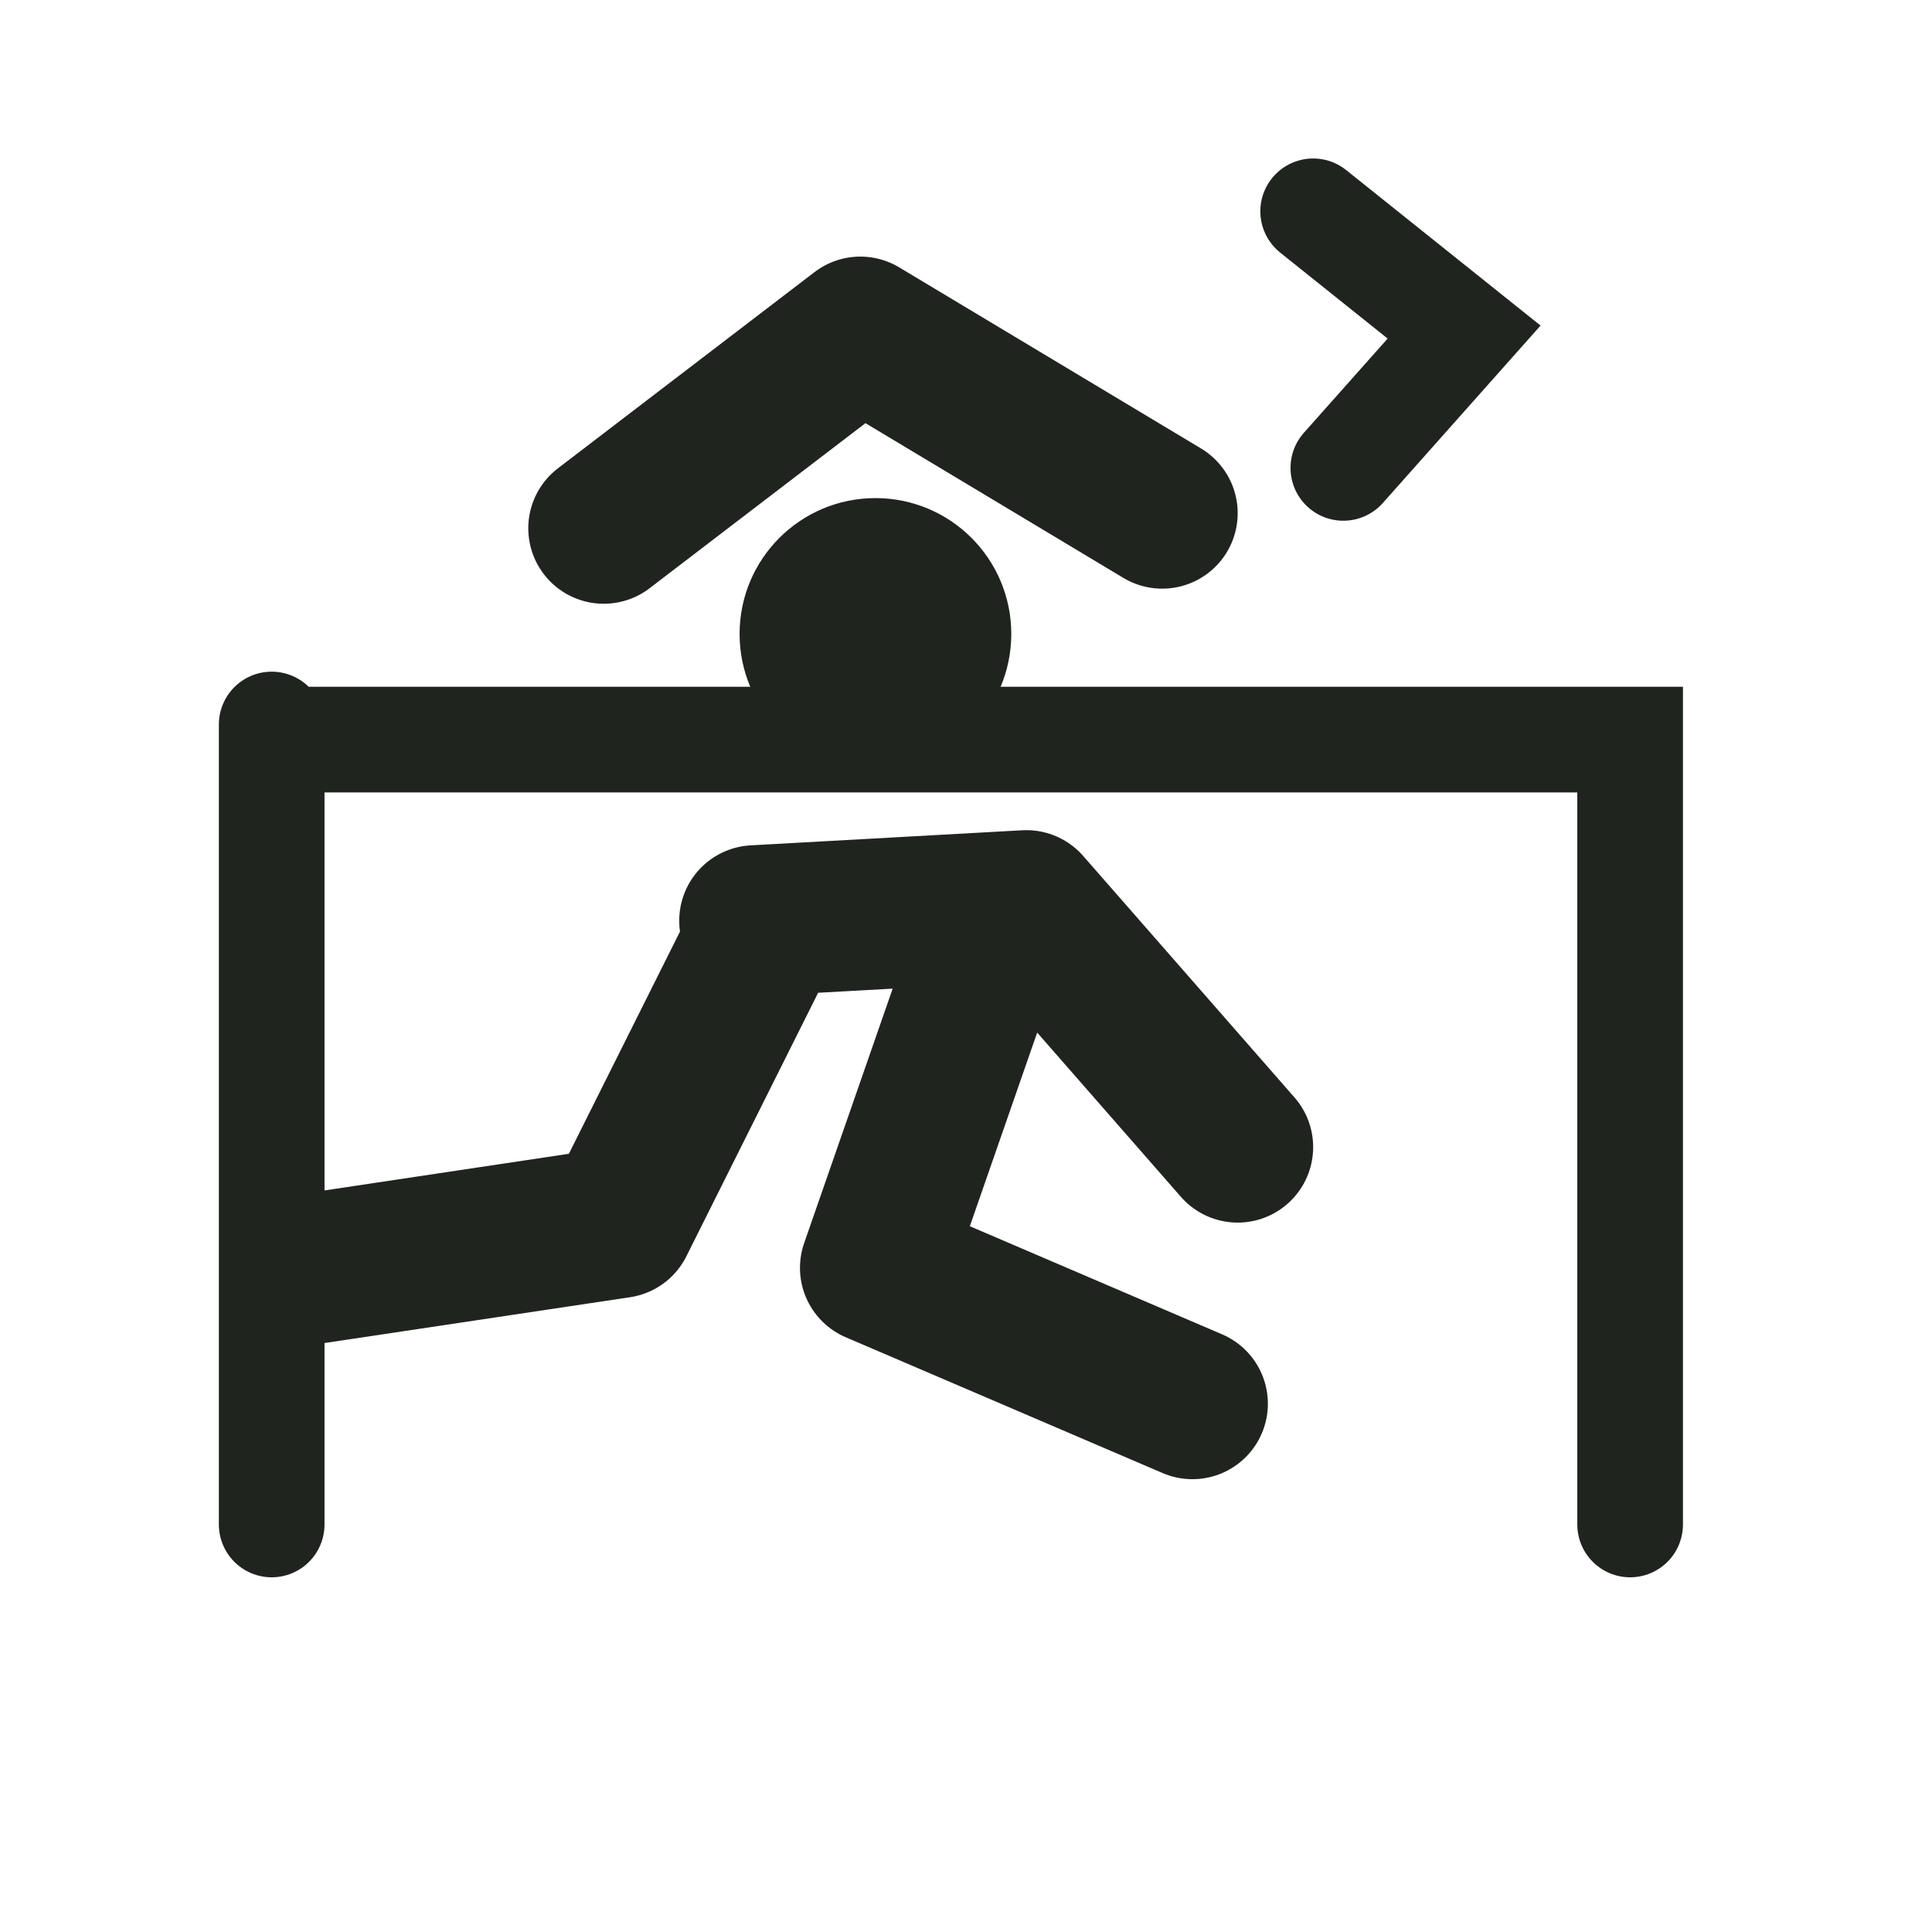
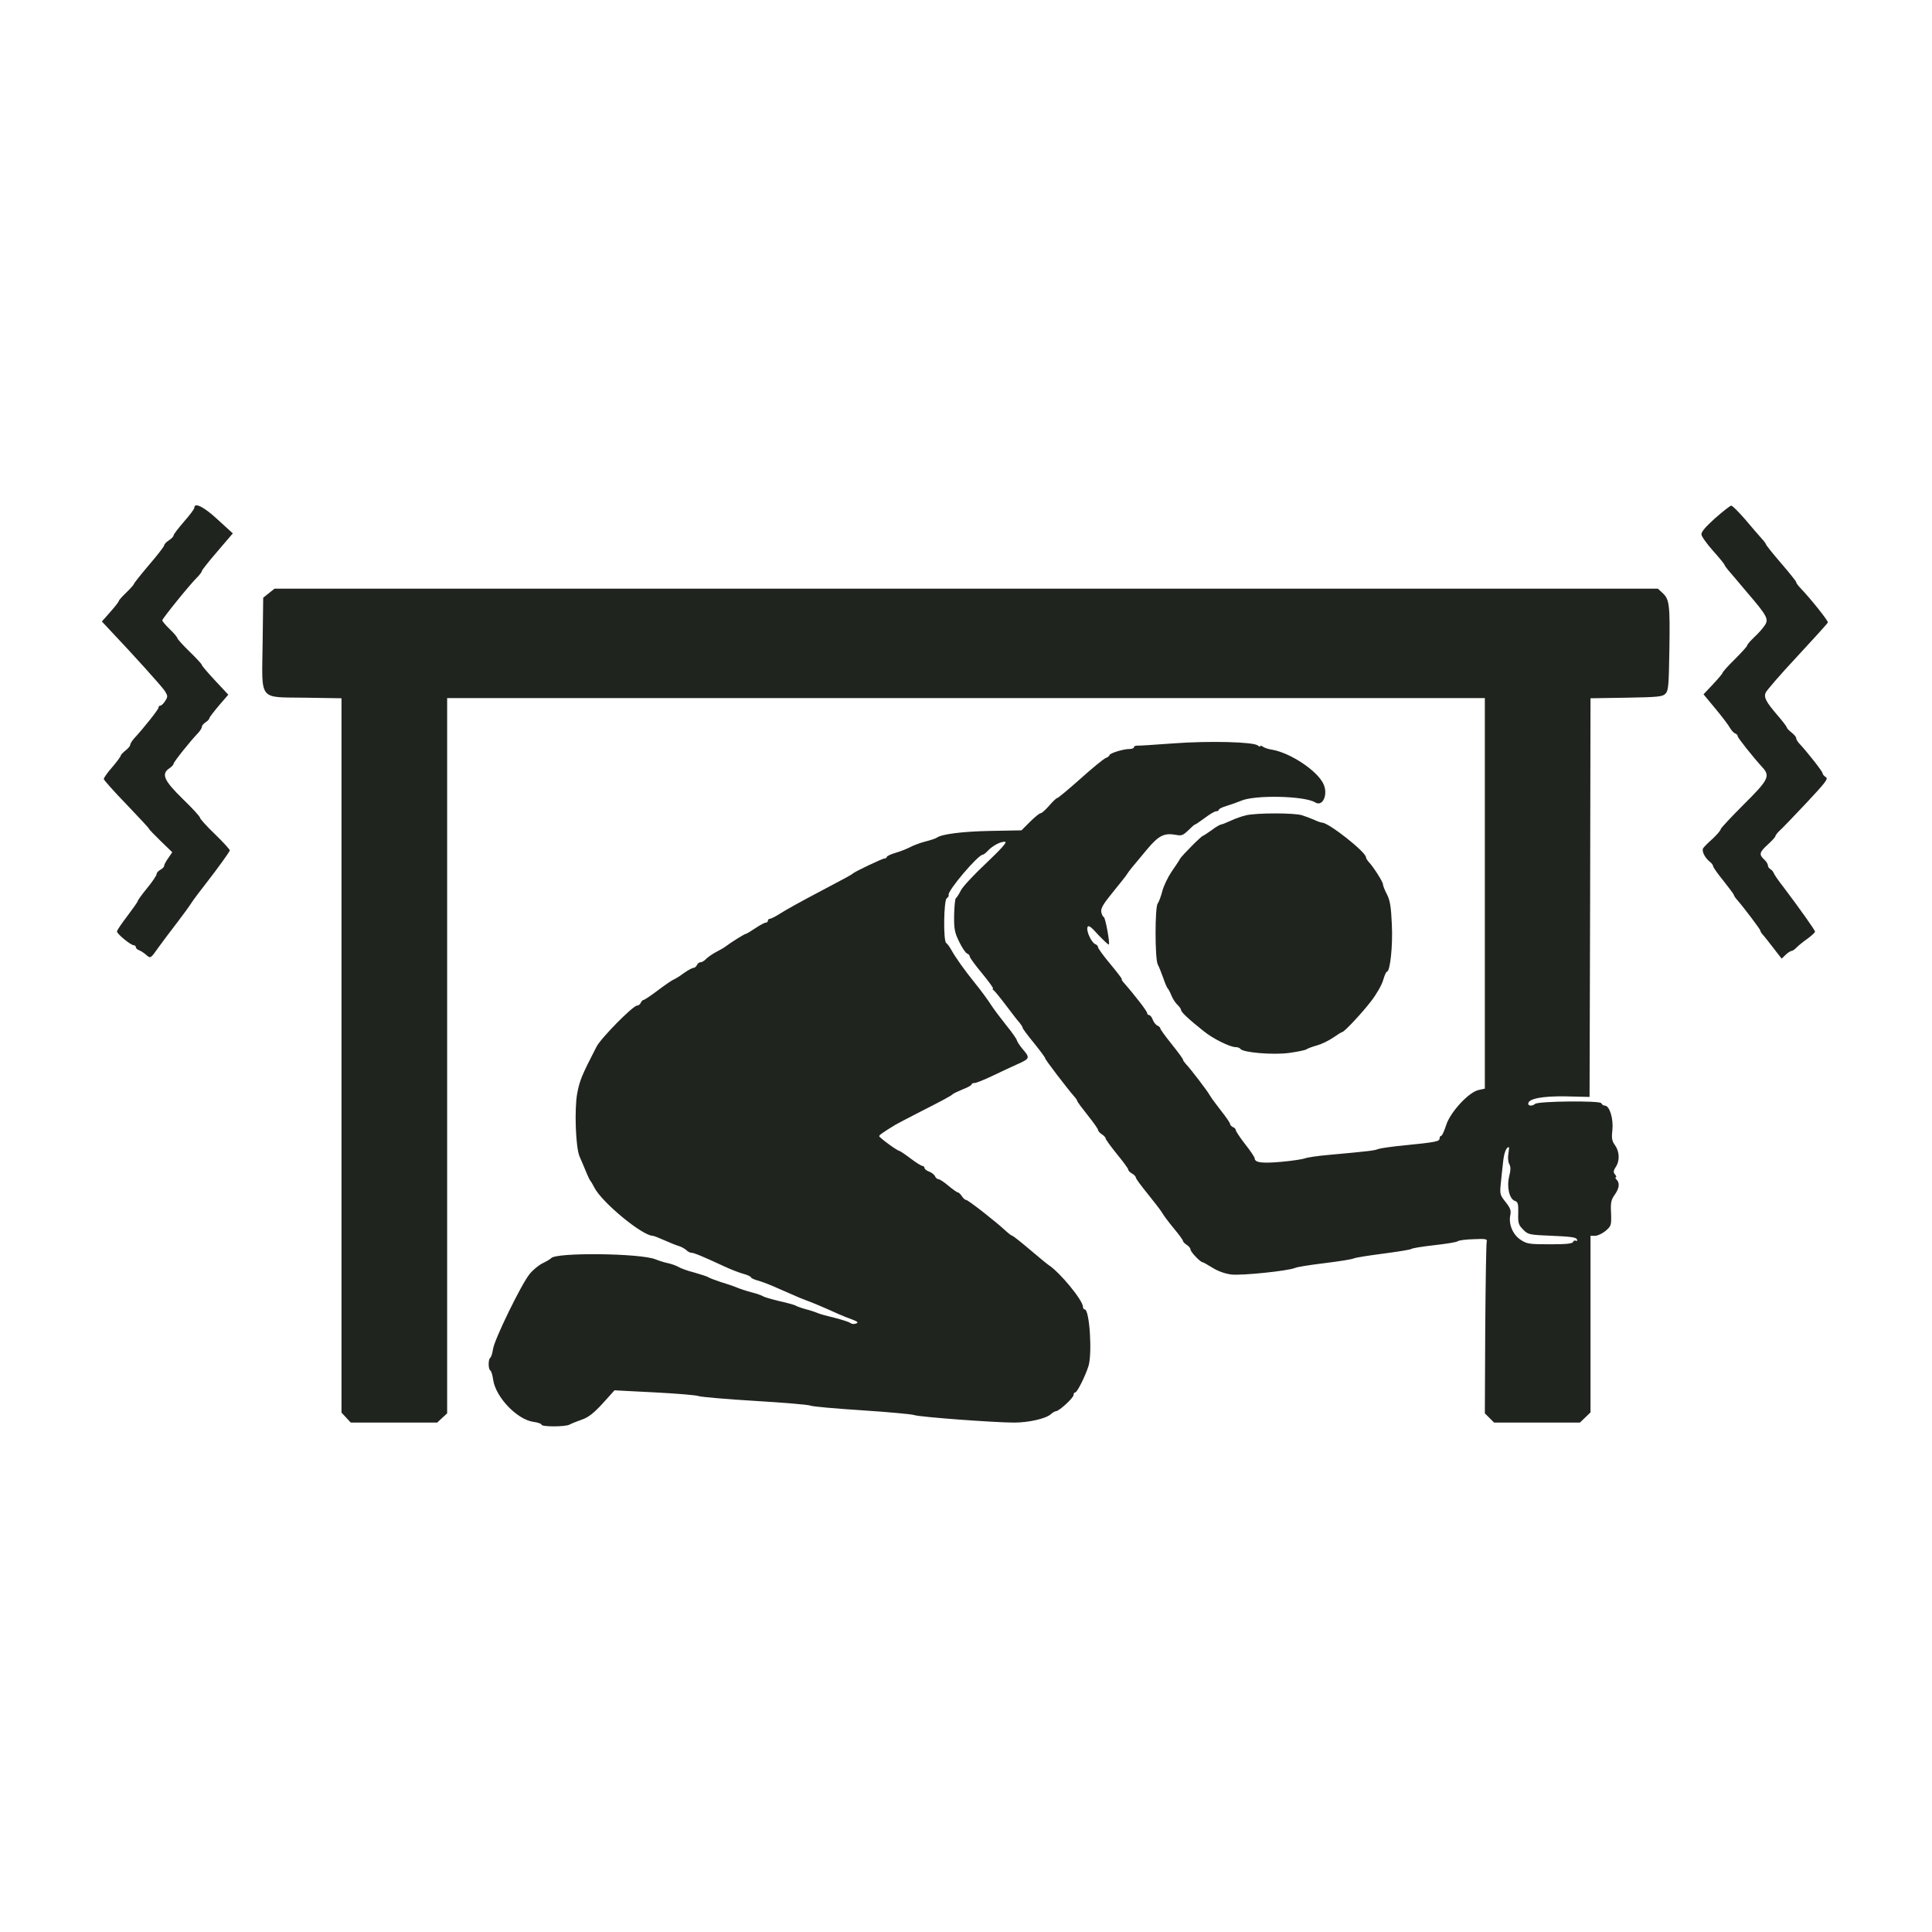
- <svg xmlns="http://www.w3.org/2000/svg" preserveAspectRatio="none" overflow="visible" style="display: block;" width="128" height="128" viewBox="0 0 128 128" fill="none">
-   <g id="Frame">
-     <path id="Vector" d="M58 51C62.971 51 67 46.971 67 42C67 37.029 62.971 33 58 33C53.029 33 49 37.029 49 42C49 46.971 53.029 51 58 51Z" fill="#20241F" />
-     <path id="Vector_2" d="M50 61L68 60L82 76M51 61L41 81L21 84M66 61L58 84L79 93M40 35L57 22L77 34" stroke-width="10" stroke-linecap="round" stroke-linejoin="round" stroke="#20241F" />
-     <path id="Vector_3" d="M18 48V49M18 49V101M18 49H108V101M87 14L97 22L89 31" stroke-width="7" stroke-linecap="round" stroke="#20241F" />
+ <svg xmlns="http://www.w3.org/2000/svg" version="1.0" width="128pt" height="128pt" viewBox="0 0 128 128" preserveAspectRatio="xMidYMid meet">
+   <g transform="translate(0,128) scale(0.0125,-0.0125)" fill="#20241F" stroke="none">
+     <path d="M1030 7549 c0 -7 -25 -40 -55 -74 -30 -35 -55 -67 -55 -73 0 -5 -11 -17 -25 -26 -14 -9 -25 -21 -25 -27 0 -5 -36 -52 -80 -103 -44 -52 -80 -97 -80 -101 0 -3 -18 -24 -40 -45 -22 -21 -40 -41 -40 -45 0 -4 -20 -30 -45 -58 l-45 -51 43 -46 c124 -131 275 -298 291 -323 16 -26 16 -30 1 -53 -8 -13 -20 -24 -25 -24 -6 0 -10 -5 -10 -11 0 -9 -74 -103 -131 -165 -10 -12 -19 -26 -19 -32 0 -6 -11 -19 -25 -30 -14 -11 -25 -23 -25 -27 0 -4 -20 -32 -45 -61 -25 -28 -45 -57 -45 -63 0 -5 54 -66 120 -134 66 -69 120 -127 120 -130 0 -3 28 -32 62 -65 l61 -59 -21 -31 c-12 -16 -22 -35 -22 -41 0 -6 -9 -15 -20 -21 -11 -6 -20 -16 -20 -23 0 -7 -22 -40 -50 -74 -28 -34 -50 -65 -50 -69 0 -4 -25 -39 -55 -79 -30 -39 -55 -76 -55 -82 0 -13 73 -73 89 -73 6 0 11 -5 11 -10 0 -6 8 -13 18 -17 9 -3 27 -15 38 -25 22 -19 22 -19 65 42 24 33 69 93 100 133 30 39 64 86 74 102 11 17 47 65 80 107 57 73 116 155 123 170 2 4 -33 42 -77 85 -45 43 -81 83 -81 89 0 6 -41 51 -92 100 -99 97 -115 132 -70 162 12 8 22 19 22 24 0 9 90 122 130 163 11 12 20 26 20 33 0 6 9 17 20 24 11 7 20 17 20 22 0 4 23 34 50 66 l50 58 -70 75 c-38 41 -70 78 -70 82 0 5 -29 36 -65 71 -36 35 -65 67 -65 72 0 4 -18 26 -40 47 -22 21 -40 43 -40 47 0 9 147 191 185 228 14 14 25 29 25 34 0 4 37 51 82 103 l82 96 -80 73 c-73 68 -124 93 -124 63z" />
+     <path d="M9090 7493 c-51 -46 -74 -73 -72 -86 1 -11 29 -50 62 -87 33 -37 60 -70 60 -73 0 -3 9 -16 20 -29 11 -12 56 -66 100 -118 109 -127 117 -143 91 -178 -10 -15 -35 -43 -55 -61 -20 -19 -36 -38 -36 -43 0 -4 -29 -36 -65 -72 -36 -35 -65 -68 -65 -72 0 -4 -23 -31 -51 -61 l-50 -53 63 -76 c35 -42 69 -87 76 -100 8 -14 20 -28 28 -31 8 -3 14 -9 14 -15 0 -8 78 -107 132 -166 42 -46 30 -67 -101 -197 -66 -66 -121 -125 -121 -130 0 -6 -19 -28 -42 -50 -24 -21 -47 -44 -51 -51 -9 -15 10 -52 36 -72 9 -7 17 -18 17 -23 0 -6 25 -41 55 -78 30 -38 55 -71 55 -75 0 -3 7 -14 15 -23 37 -42 125 -159 125 -165 0 -5 7 -16 16 -25 8 -10 34 -42 56 -71 l41 -53 21 20 c12 12 27 21 32 21 5 0 17 8 26 18 9 9 34 30 57 46 23 17 41 33 41 38 0 8 -81 122 -167 236 -27 34 -50 68 -52 75 -2 6 -10 16 -17 20 -8 4 -14 14 -14 21 0 7 -9 21 -20 31 -28 26 -25 38 20 79 22 20 40 40 40 44 0 5 10 17 21 28 12 10 76 77 142 147 103 110 119 130 104 138 -9 6 -17 15 -17 21 0 9 -81 112 -125 159 -8 9 -15 21 -15 27 0 6 -11 19 -25 30 -14 11 -25 23 -25 27 0 4 -22 33 -49 64 -60 70 -73 94 -63 119 4 11 79 98 167 192 88 95 162 176 163 181 3 8 -93 128 -148 185 -11 12 -20 24 -20 29 0 4 -36 49 -80 100 -44 51 -80 96 -80 100 0 3 -11 18 -25 33 -14 15 -52 60 -86 100 -34 39 -67 72 -73 72 -6 0 -45 -31 -86 -67z" />
+     <path d="M1425 7096 l-30 -24 -3 -239 c-4 -314 -25 -287 227 -291 l191 -3 0 -1893 0 -1893 25 -27 24 -26 229 0 229 0 27 25 26 24 0 1896 0 1895 2750 0 2750 0 0 -1035 0 -1035 -32 -7 c-52 -10 -151 -117 -173 -186 -10 -32 -22 -57 -26 -57 -5 0 -9 -6 -9 -14 0 -16 -20 -20 -190 -37 -63 -6 -124 -15 -135 -19 -20 -8 -40 -11 -260 -31 -60 -5 -119 -14 -130 -19 -11 -4 -67 -13 -125 -18 -102 -9 -140 -4 -140 19 0 5 -22 39 -50 74 -27 35 -50 69 -50 75 0 6 -7 13 -15 16 -8 4 -15 11 -15 16 0 6 -22 38 -49 72 -26 33 -53 70 -59 81 -11 21 -101 139 -127 166 -8 9 -15 19 -15 23 0 4 -27 41 -60 82 -33 41 -60 78 -60 83 0 5 -7 11 -15 15 -8 3 -20 17 -25 31 -5 14 -14 25 -20 25 -5 0 -10 5 -10 11 0 9 -65 94 -125 162 -8 9 -12 17 -9 17 3 0 -24 36 -60 79 -36 43 -66 84 -66 90 0 7 -7 14 -15 17 -20 8 -49 70 -41 90 5 12 18 3 57 -41 29 -30 54 -54 56 -51 7 7 -19 146 -27 146 -4 0 -10 12 -13 26 -3 20 9 41 62 106 36 44 71 88 76 97 11 17 19 27 107 132 61 72 89 85 151 74 29 -6 38 -2 65 24 17 17 33 31 36 31 3 0 26 16 52 35 25 19 52 35 60 35 8 0 14 4 14 8 0 5 19 14 43 21 23 7 56 19 73 26 72 33 339 27 395 -8 40 -25 70 43 43 99 -33 69 -172 162 -269 180 -22 3 -46 11 -52 17 -7 5 -13 6 -13 2 0 -4 -6 -2 -14 4 -23 19 -257 25 -446 11 -96 -7 -183 -13 -192 -12 -10 0 -18 -3 -18 -9 0 -5 -11 -9 -25 -9 -33 0 -105 -23 -105 -33 0 -4 -9 -11 -20 -15 -10 -4 -71 -53 -134 -110 -63 -56 -118 -102 -123 -102 -4 0 -23 -18 -42 -40 -19 -22 -39 -40 -45 -40 -6 0 -31 -20 -56 -45 l-46 -46 -165 -3 c-150 -3 -258 -17 -284 -36 -5 -4 -32 -13 -60 -20 -27 -7 -65 -21 -83 -31 -18 -9 -53 -23 -78 -30 -24 -7 -44 -17 -44 -21 0 -4 -5 -8 -12 -8 -11 0 -158 -70 -168 -80 -6 -6 -39 -24 -155 -85 -127 -67 -192 -103 -235 -130 -22 -14 -44 -25 -50 -25 -5 0 -10 -4 -10 -10 0 -5 -5 -10 -11 -10 -6 0 -31 -13 -56 -30 -24 -16 -47 -30 -51 -30 -6 0 -81 -47 -107 -67 -5 -5 -27 -17 -48 -28 -21 -11 -45 -28 -54 -37 -9 -10 -22 -18 -30 -18 -7 0 -16 -7 -19 -15 -4 -8 -12 -15 -19 -15 -6 0 -30 -13 -51 -28 -21 -16 -46 -31 -54 -34 -8 -3 -46 -29 -83 -57 -37 -28 -72 -51 -76 -51 -5 0 -11 -7 -15 -15 -3 -8 -12 -15 -20 -15 -21 0 -193 -174 -215 -219 -78 -152 -88 -175 -102 -248 -15 -83 -8 -287 13 -333 8 -19 24 -55 34 -80 10 -25 21 -47 24 -50 3 -3 12 -18 20 -34 40 -79 255 -256 310 -256 5 0 33 -11 62 -24 29 -13 64 -27 78 -31 13 -4 30 -14 38 -21 7 -8 20 -14 27 -14 13 0 55 -17 180 -75 28 -13 69 -29 93 -36 23 -6 42 -15 42 -19 0 -4 19 -13 43 -19 23 -7 67 -24 97 -38 30 -13 69 -30 85 -37 17 -8 46 -20 65 -27 31 -11 84 -33 175 -74 17 -8 48 -20 70 -28 32 -12 36 -17 22 -22 -9 -4 -23 -3 -30 3 -6 5 -43 17 -82 27 -38 9 -79 20 -90 25 -11 5 -40 15 -65 21 -25 7 -49 16 -55 20 -5 3 -44 14 -85 23 -41 10 -79 21 -85 25 -5 4 -32 14 -60 21 -27 7 -63 19 -80 26 -16 7 -55 20 -85 29 -30 10 -59 21 -65 25 -5 4 -39 15 -74 25 -36 9 -74 23 -85 30 -12 7 -37 16 -56 20 -19 4 -48 13 -65 20 -78 33 -533 38 -554 6 -4 -4 -23 -16 -44 -26 -21 -10 -53 -36 -71 -59 -44 -55 -187 -348 -193 -397 -3 -22 -10 -42 -14 -45 -12 -7 -12 -61 0 -68 5 -3 12 -26 15 -50 14 -92 126 -209 212 -222 24 -3 44 -10 44 -15 0 -12 125 -12 148 0 9 5 38 17 64 26 36 12 64 34 112 86 l63 70 214 -11 c118 -6 223 -15 234 -20 11 -4 144 -16 295 -25 151 -9 284 -20 295 -25 11 -5 135 -16 275 -25 140 -9 264 -21 275 -25 23 -10 425 -40 530 -40 78 0 168 21 194 44 10 9 22 16 27 16 17 0 94 71 94 86 0 8 4 14 9 14 10 0 52 83 70 139 21 66 6 301 -20 301 -5 0 -9 6 -9 13 0 35 -122 183 -182 222 -9 6 -54 43 -101 83 -46 39 -88 72 -91 72 -4 0 -19 11 -34 25 -56 52 -201 165 -211 165 -6 0 -16 9 -23 20 -7 11 -17 20 -21 20 -5 0 -27 16 -50 35 -22 19 -46 35 -53 35 -6 0 -14 7 -18 15 -3 8 -17 20 -31 25 -14 5 -25 14 -25 20 0 5 -5 10 -10 10 -6 0 -35 18 -64 40 -29 22 -56 40 -59 40 -11 0 -107 71 -107 78 0 6 18 19 85 60 11 6 65 35 120 63 126 64 179 92 185 100 3 3 26 14 52 25 27 10 48 22 48 27 0 4 7 7 16 7 9 0 53 18 97 39 45 22 106 50 135 63 60 27 62 32 22 78 -16 19 -29 40 -30 45 0 6 -25 42 -56 80 -31 39 -68 88 -82 110 -14 22 -50 72 -81 110 -58 72 -105 137 -131 184 -8 14 -19 29 -25 33 -16 11 -13 227 3 237 7 4 12 13 10 18 -6 22 156 213 181 213 4 0 16 9 27 21 25 27 71 51 92 47 10 -2 -23 -39 -100 -112 -64 -60 -125 -125 -135 -145 -10 -20 -22 -39 -27 -42 -4 -4 -8 -44 -9 -90 -1 -73 3 -92 27 -141 15 -31 34 -59 42 -62 8 -3 14 -10 14 -16 0 -6 30 -47 66 -90 36 -44 62 -80 57 -80 -4 0 -3 -4 3 -8 6 -4 36 -41 67 -82 31 -41 63 -83 72 -92 8 -10 15 -21 15 -25 0 -5 27 -41 60 -81 33 -41 60 -77 60 -82 0 -7 117 -160 154 -202 9 -10 16 -21 16 -24 0 -4 25 -37 55 -75 30 -37 55 -73 55 -78 0 -6 9 -16 20 -23 11 -7 20 -17 20 -22 0 -5 27 -42 60 -83 33 -40 60 -77 60 -82 0 -6 9 -15 20 -21 11 -6 20 -16 20 -21 0 -6 29 -45 64 -88 34 -42 68 -86 75 -98 6 -12 34 -49 61 -82 28 -33 50 -64 50 -68 0 -5 9 -14 20 -21 11 -7 20 -18 20 -25 0 -12 52 -67 64 -67 3 0 26 -13 52 -29 28 -18 67 -32 99 -36 54 -7 304 19 340 35 11 5 81 16 155 25 74 9 144 20 155 25 11 5 83 16 160 26 77 10 142 21 145 24 3 4 57 13 120 20 63 7 120 16 126 21 6 5 44 10 85 11 62 3 73 1 69 -12 -3 -8 -6 -216 -8 -463 l-2 -448 24 -24 25 -25 227 0 228 0 28 27 28 27 0 468 0 468 24 0 c14 0 39 12 56 26 30 26 31 30 29 93 -3 56 0 72 19 98 25 35 28 63 10 81 -7 7 -8 12 -4 12 5 0 3 7 -4 15 -10 12 -9 20 4 40 22 33 20 81 -4 115 -17 23 -19 38 -14 82 6 59 -15 128 -40 128 -8 0 -16 6 -19 13 -5 14 -336 11 -351 -4 -13 -12 -36 -12 -36 1 0 27 75 41 200 39 l125 -3 3 1056 2 1057 190 3 c166 3 192 5 207 21 16 16 18 42 21 230 4 242 0 270 -35 303 l-26 24 -3666 0 -3666 0 -30 -24z m6570 -2970 c-4 -19 -2 -43 4 -55 9 -15 8 -33 0 -66 -14 -56 1 -120 30 -130 16 -5 19 -15 18 -65 -2 -53 2 -63 26 -87 26 -27 32 -28 154 -33 96 -4 128 -8 131 -19 3 -8 0 -11 -6 -7 -6 3 -12 0 -14 -6 -4 -10 -37 -13 -124 -13 -110 0 -122 2 -156 25 -41 28 -63 83 -53 130 5 24 0 37 -25 69 -29 36 -31 43 -26 93 3 29 8 80 12 113 5 53 17 85 31 85 2 0 1 -15 -2 -34z" />
+     <path d="M6605 5919 c-22 -5 -59 -18 -82 -29 -24 -11 -47 -20 -51 -20 -5 0 -28 -13 -50 -30 -23 -16 -44 -30 -46 -30 -8 0 -110 -103 -121 -121 -5 -10 -26 -41 -46 -70 -20 -30 -42 -76 -49 -104 -7 -27 -18 -56 -24 -64 -15 -19 -15 -290 0 -322 7 -13 20 -46 30 -74 9 -27 20 -52 24 -55 3 -3 12 -19 19 -37 7 -17 21 -39 32 -49 10 -9 19 -22 19 -28 1 -11 40 -48 118 -110 48 -40 141 -86 171 -86 11 0 22 -4 25 -9 13 -20 173 -33 257 -22 45 6 87 15 93 19 6 5 31 14 56 21 25 7 64 26 87 42 23 16 44 29 47 29 11 0 108 104 155 166 27 35 55 84 62 109 7 25 16 45 20 45 17 0 32 139 26 252 -4 93 -10 127 -26 158 -12 23 -21 46 -21 53 0 13 -51 93 -75 118 -8 9 -15 20 -15 25 0 28 -198 184 -233 184 -5 0 -23 6 -40 14 -18 8 -47 19 -66 25 -40 13 -239 13 -296 0z" />
  </g>
</svg>
